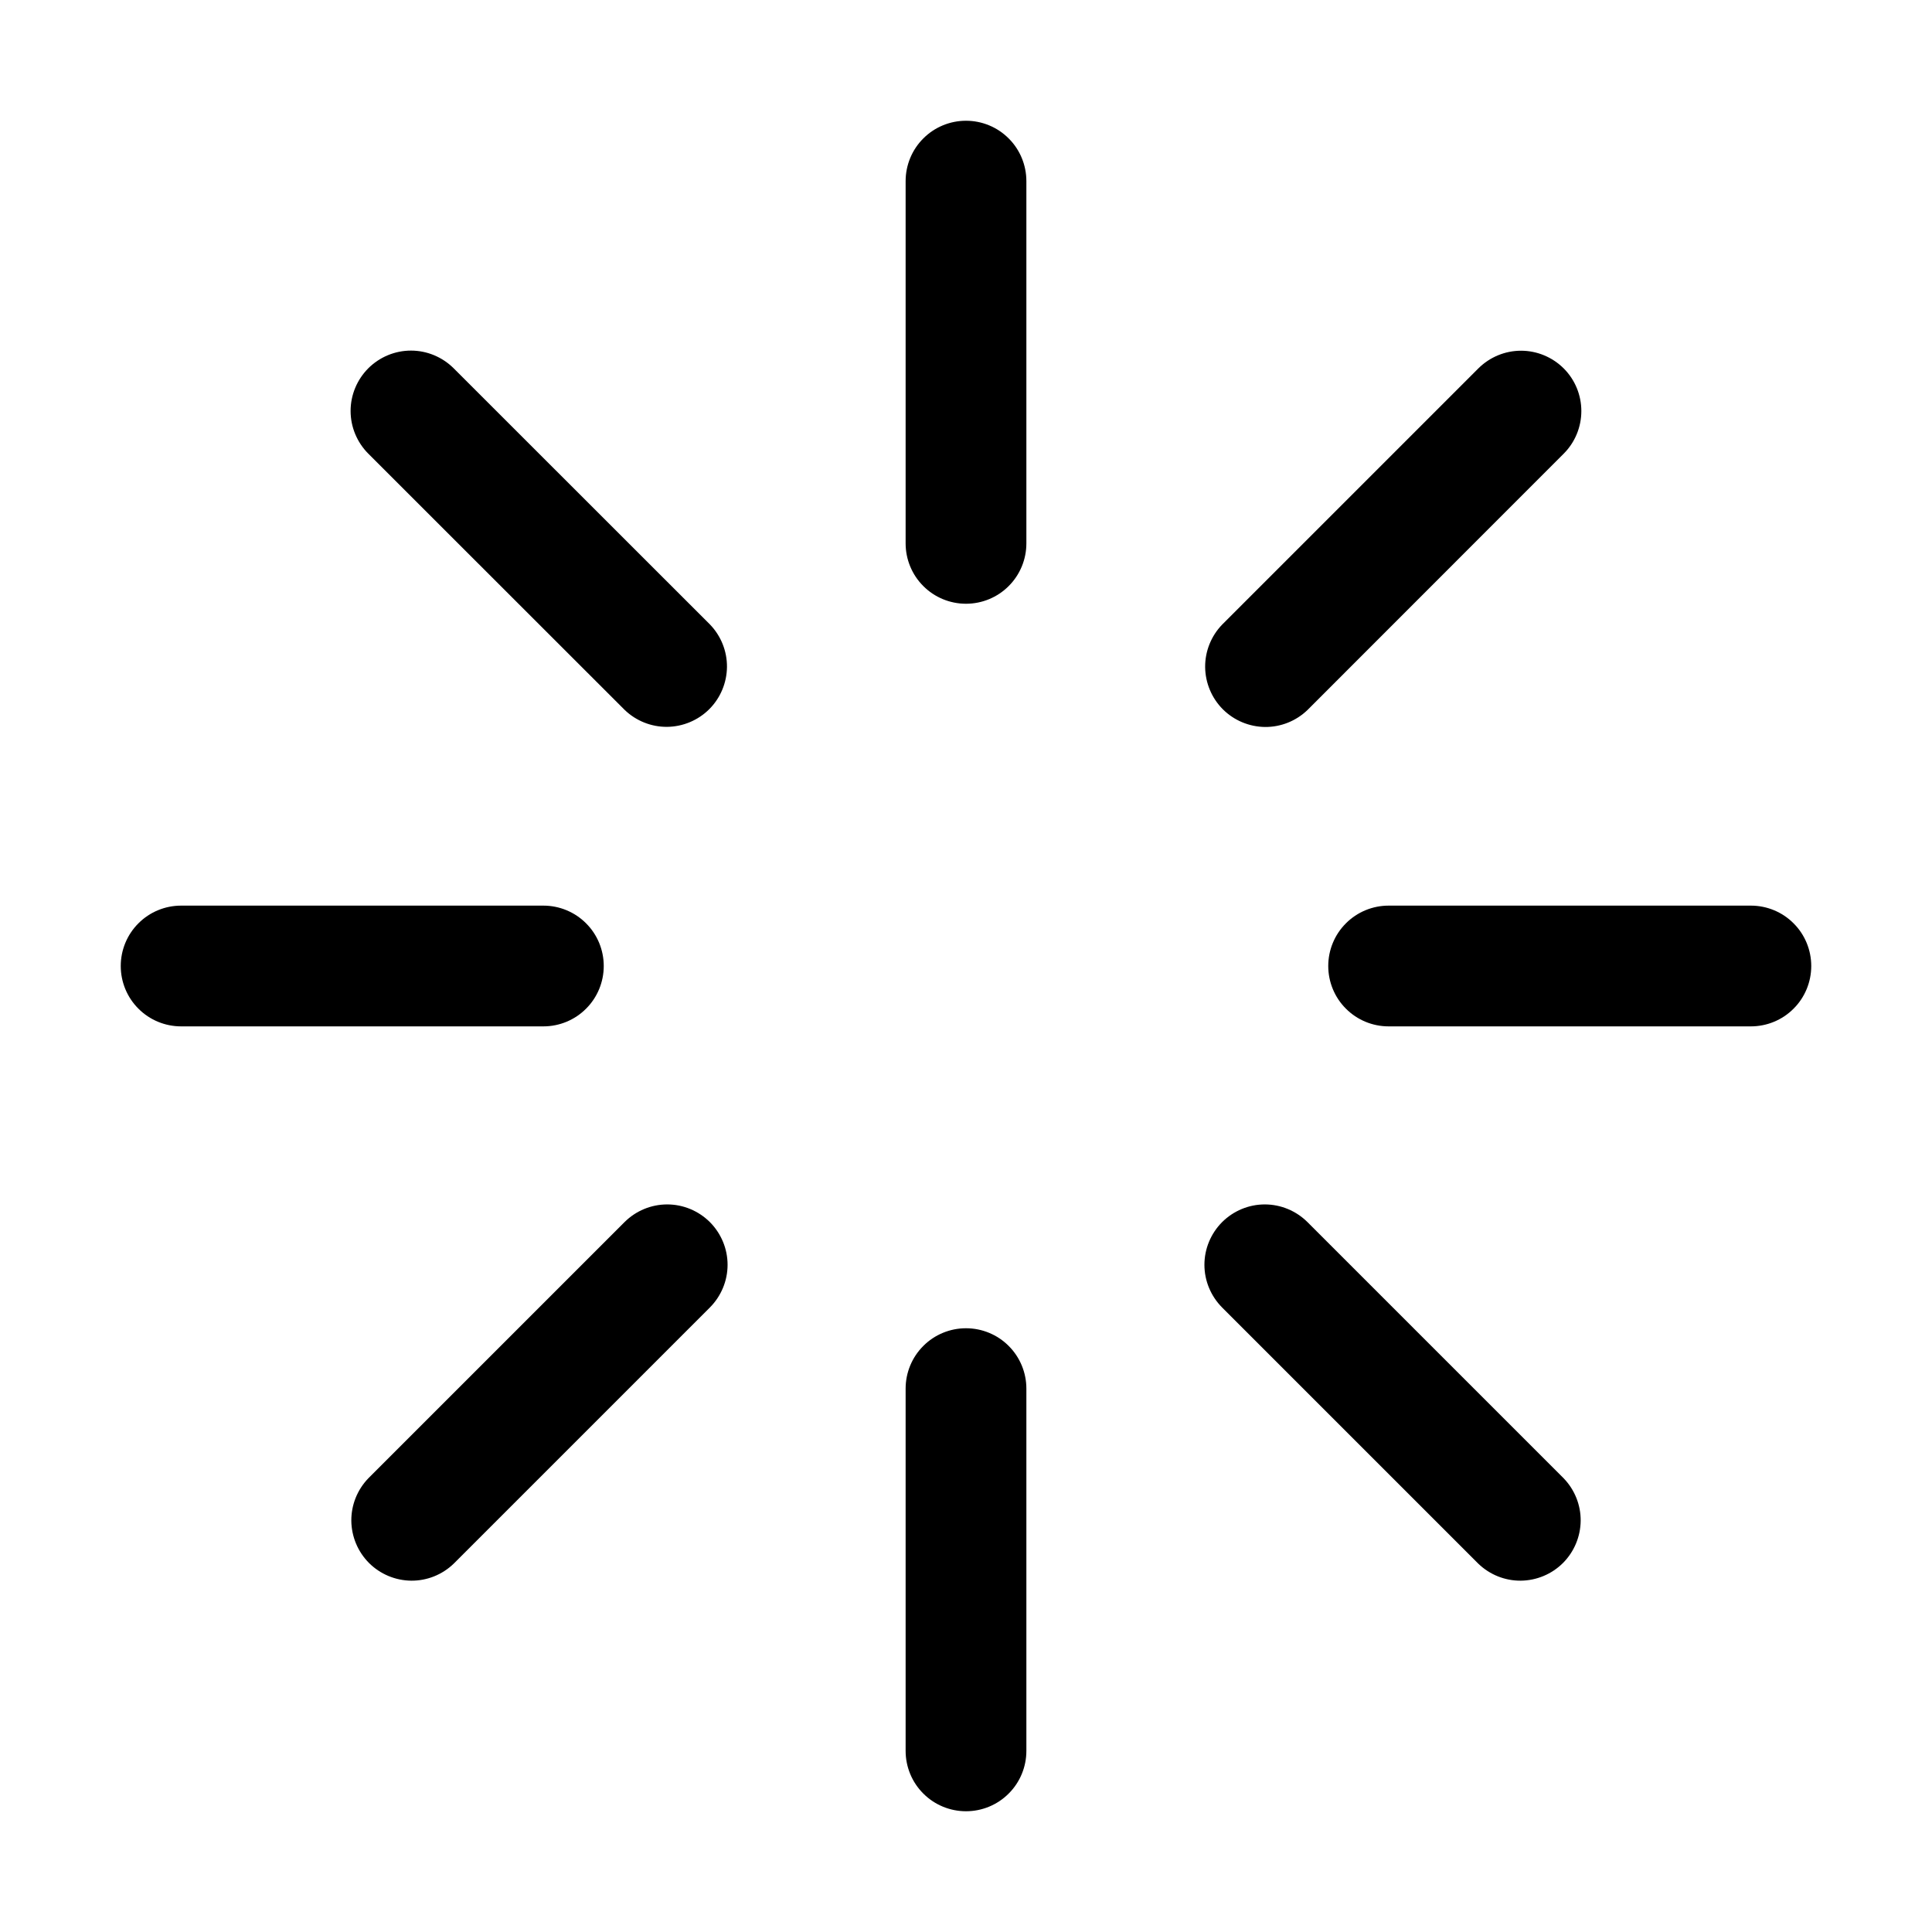
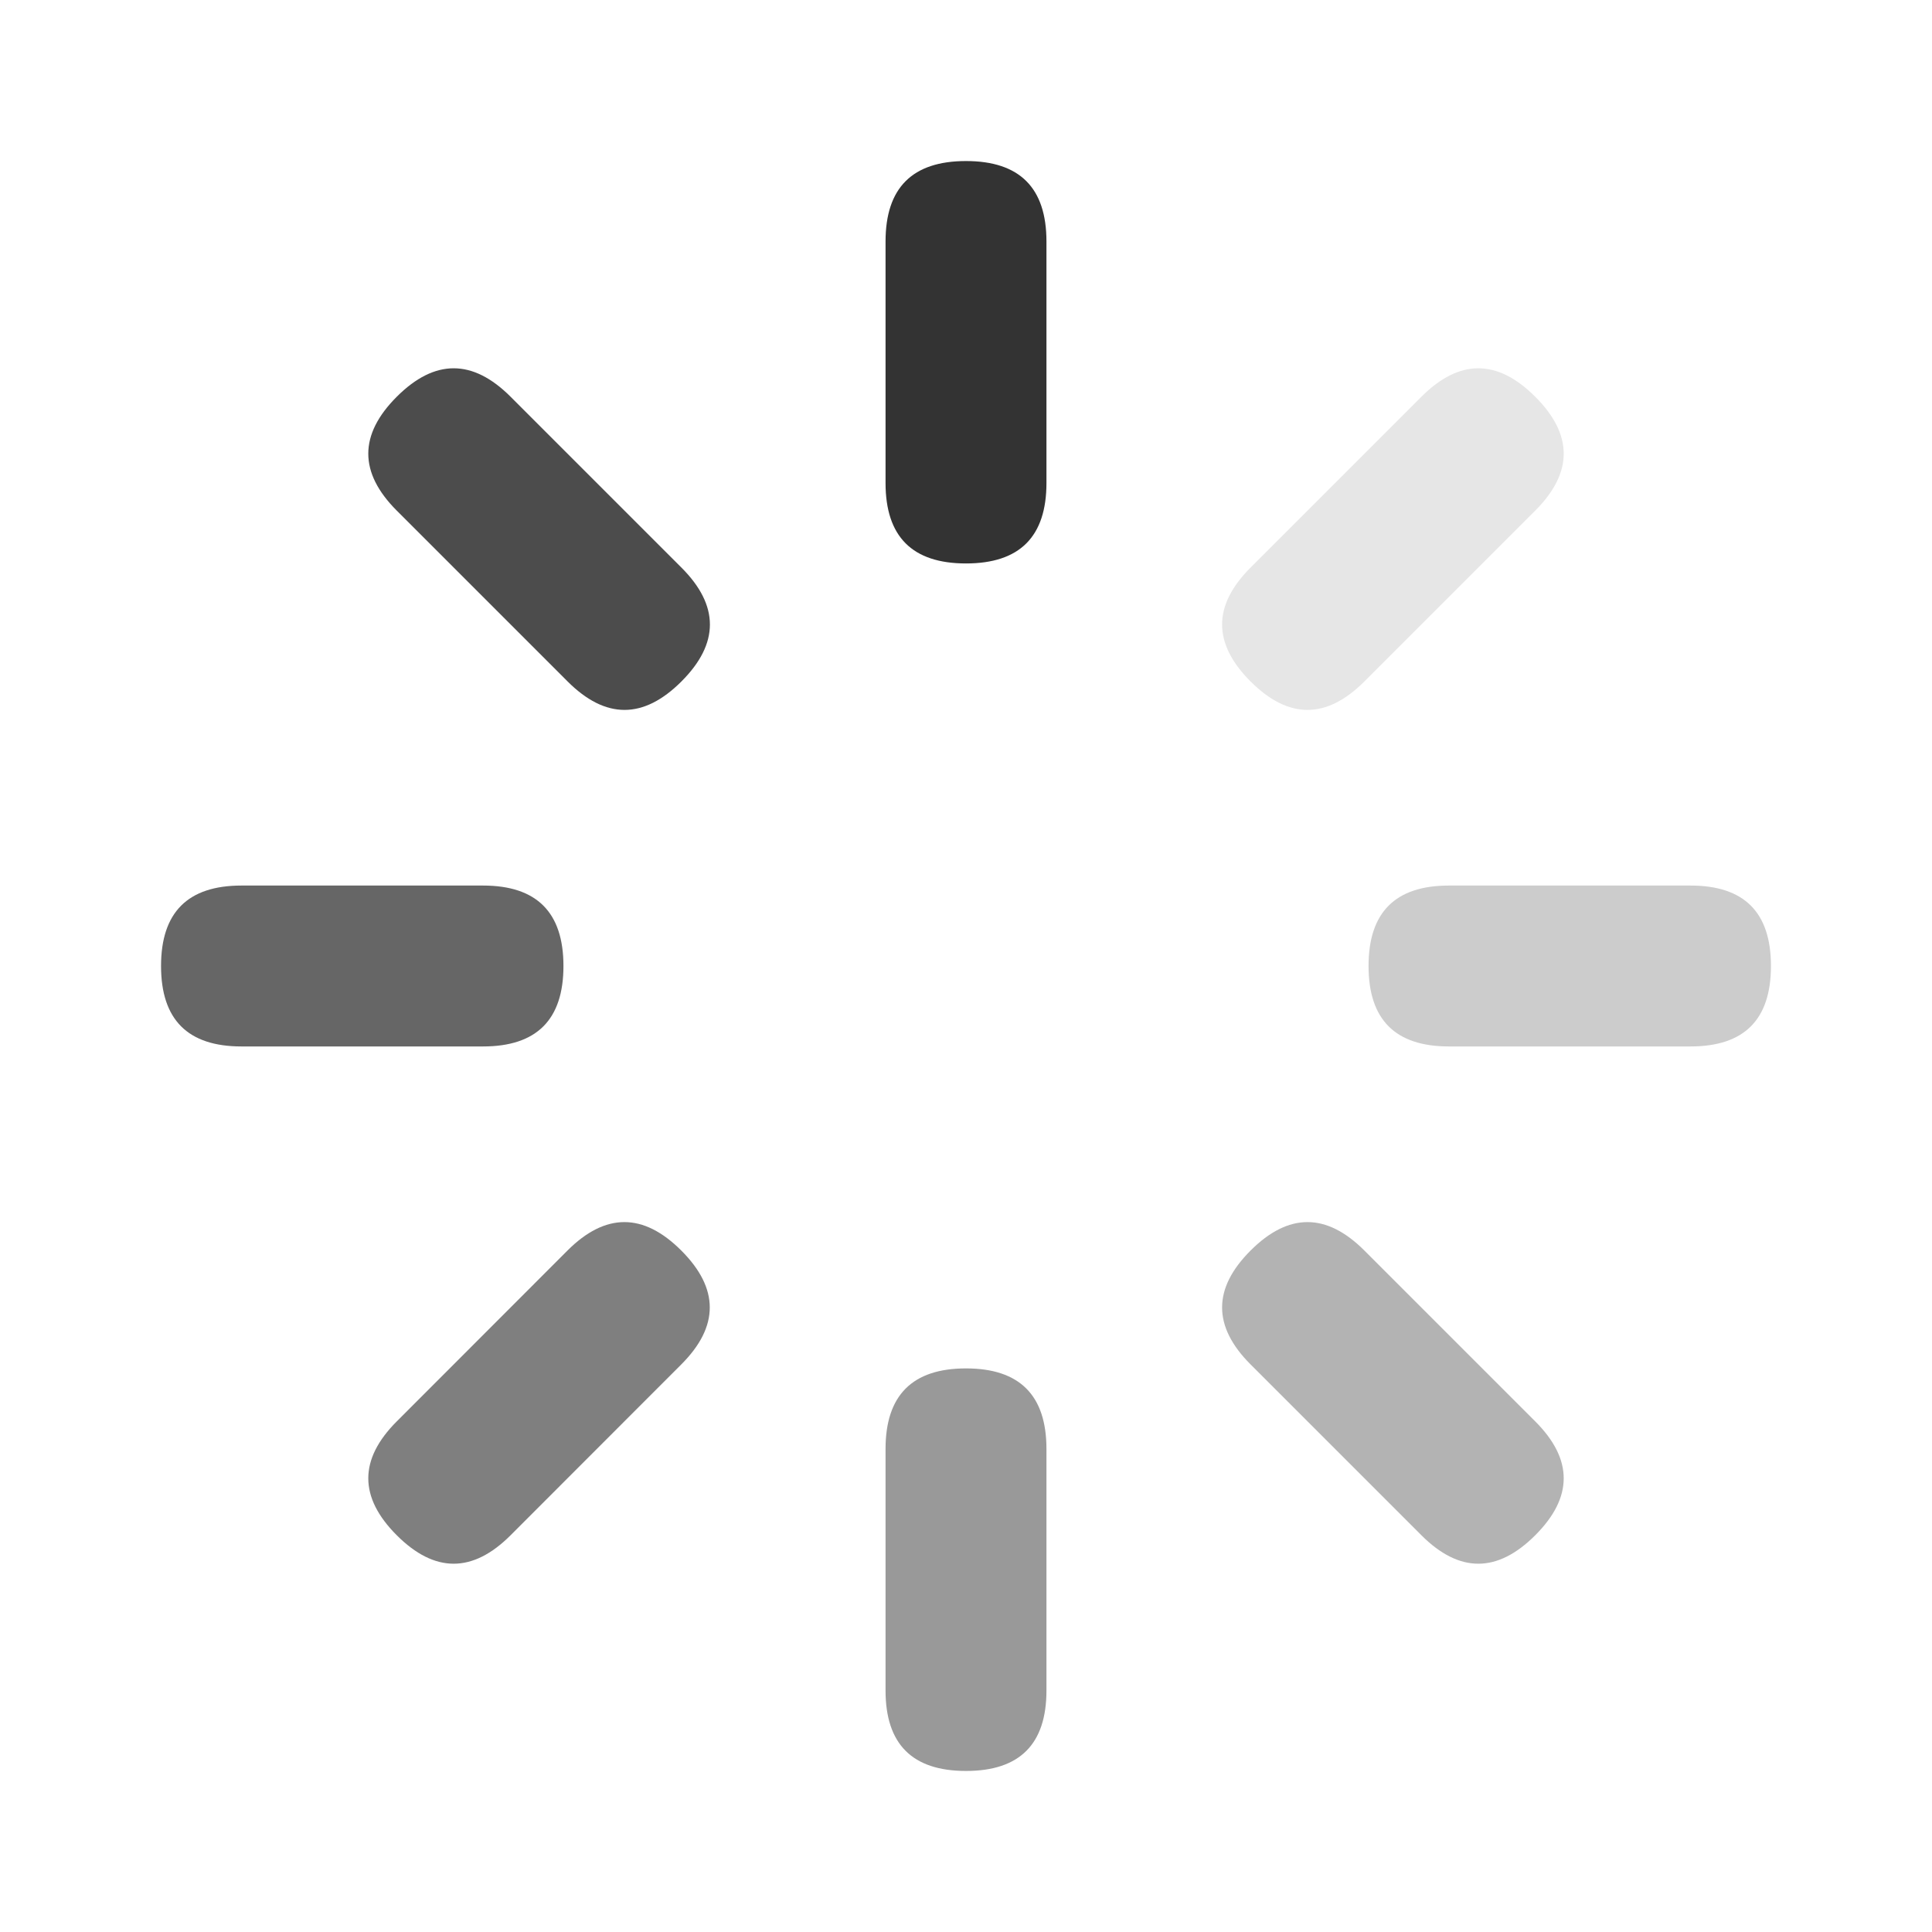
- <svg xmlns="http://www.w3.org/2000/svg" width="32" height="32" viewBox="0 0 32 32" fill="none">
-   <path d="M16 2C16.265 2 16.52 2.105 16.707 2.293C16.895 2.48 17 2.735 17 3V9C17 9.265 16.895 9.52 16.707 9.707C16.52 9.895 16.265 10 16 10C15.735 10 15.48 9.895 15.293 9.707C15.105 9.52 15 9.265 15 9V3C15 2.735 15.105 2.48 15.293 2.293C15.48 2.105 15.735 2 16 2ZM16 22C16.265 22 16.52 22.105 16.707 22.293C16.895 22.48 17 22.735 17 23V29C17 29.265 16.895 29.52 16.707 29.707C16.52 29.895 16.265 30 16 30C15.735 30 15.48 29.895 15.293 29.707C15.105 29.52 15 29.265 15 29V23C15 22.735 15.105 22.48 15.293 22.293C15.48 22.105 15.735 22 16 22ZM30 16C30 16.265 29.895 16.52 29.707 16.707C29.52 16.895 29.265 17 29 17H23C22.735 17 22.48 16.895 22.293 16.707C22.105 16.52 22 16.265 22 16C22 15.735 22.105 15.48 22.293 15.293C22.48 15.105 22.735 15 23 15H29C29.265 15 29.52 15.105 29.707 15.293C29.895 15.48 30 15.735 30 16ZM10 16C10 16.265 9.895 16.52 9.707 16.707C9.52 16.895 9.265 17 9 17H3C2.735 17 2.48 16.895 2.293 16.707C2.105 16.52 2 16.265 2 16C2 15.735 2.105 15.48 2.293 15.293C2.48 15.105 2.735 15 3 15H9C9.265 15 9.52 15.105 9.707 15.293C9.895 15.48 10 15.735 10 16ZM6.1 6.1C6.288 5.913 6.542 5.807 6.807 5.807C7.072 5.807 7.326 5.913 7.514 6.1L11.76 10.344C11.942 10.533 12.043 10.785 12.041 11.047C12.038 11.31 11.933 11.56 11.748 11.746C11.562 11.931 11.312 12.036 11.049 12.039C10.787 12.041 10.535 11.94 10.346 11.758L6.1 7.514C5.913 7.326 5.807 7.072 5.807 6.807C5.807 6.542 5.913 6.288 6.1 6.1ZM20.242 20.242C20.43 20.055 20.684 19.949 20.949 19.949C21.214 19.949 21.468 20.055 21.656 20.242L25.9 24.486C26.082 24.675 26.183 24.927 26.181 25.189C26.178 25.452 26.073 25.702 25.888 25.888C25.702 26.073 25.452 26.178 25.189 26.181C24.927 26.183 24.675 26.082 24.486 25.9L20.242 21.656C20.055 21.468 19.949 21.214 19.949 20.949C19.949 20.684 20.055 20.43 20.242 20.242ZM25.9 6.102C26.087 6.289 26.192 6.543 26.192 6.808C26.192 7.073 26.087 7.327 25.9 7.514L21.656 11.76C21.467 11.942 21.215 12.043 20.953 12.041C20.69 12.038 20.44 11.933 20.254 11.748C20.069 11.562 19.964 11.312 19.961 11.049C19.959 10.787 20.06 10.535 20.242 10.346L24.486 6.102C24.674 5.915 24.928 5.809 25.193 5.809C25.458 5.809 25.712 5.915 25.9 6.102ZM11.758 20.242C11.945 20.43 12.051 20.684 12.051 20.949C12.051 21.214 11.945 21.468 11.758 21.656L7.514 25.9C7.325 26.082 7.073 26.183 6.811 26.181C6.548 26.178 6.298 26.073 6.112 25.888C5.927 25.702 5.822 25.452 5.819 25.189C5.817 24.927 5.918 24.675 6.1 24.486L10.344 20.242C10.531 20.055 10.786 19.949 11.051 19.949C11.316 19.949 11.57 20.055 11.758 20.242Z" fill="black" />
+ <svg xmlns="http://www.w3.org/2000/svg" width="32" height="32" viewBox="0 0 14 14" fill="none">
+   <path opacity="0.8" d="M7 1.167C7.389 1.167 7.583 1.361 7.583 1.75V3.5C7.583 3.889 7.389 4.083 7 4.083C6.611 4.083 6.417 3.889 6.417 3.5V1.75C6.417 1.361 6.611 1.167 7 1.167Z" fill="black" />
+   <path opacity="0.4" d="M7 9.916C7.389 9.916 7.583 10.111 7.583 10.5V12.25C7.583 12.639 7.389 12.833 7 12.833C6.611 12.833 6.417 12.639 6.417 12.25V10.5C6.417 10.111 6.611 9.916 7 9.916Z" fill="black" />
+   <path opacity="0.2" d="M12.833 7C12.833 7.389 12.639 7.583 12.25 7.583H10.5C10.111 7.583 9.917 7.389 9.917 7C9.917 6.611 10.111 6.417 10.5 6.417H12.25C12.639 6.417 12.833 6.611 12.833 7Z" fill="black" />
+   <path opacity="0.6" d="M4.083 7C4.083 7.389 3.889 7.583 3.5 7.583H1.75C1.361 7.583 1.167 7.389 1.167 7C1.167 6.611 1.361 6.417 1.75 6.417H3.5C3.889 6.417 4.083 6.611 4.083 7Z" fill="black" />
+   <path opacity="0.1" d="M11.125 2.875C11.4 3.15 11.4 3.425 11.125 3.7L9.887 4.938C9.612 5.213 9.337 5.213 9.062 4.938C8.787 4.663 8.787 4.388 9.062 4.113L10.3 2.875C10.575 2.6 10.85 2.6 11.125 2.875Z" fill="black" />
+   <path opacity="0.5" d="M4.937 9.062C5.212 9.337 5.212 9.612 4.937 9.887L3.7 11.125C3.425 11.4 3.15 11.4 2.875 11.125C2.6 10.85 2.6 10.575 2.875 10.3L4.112 9.062C4.387 8.787 4.662 8.787 4.937 9.062Z" fill="black" />
+   <path opacity="0.3" d="M11.125 11.125C10.85 11.4 10.575 11.4 10.3 11.125L9.062 9.887C8.787 9.612 8.787 9.337 9.062 9.062C9.337 8.787 9.612 8.787 9.887 9.062L11.125 10.3C11.4 10.575 11.4 10.85 11.125 11.125Z" fill="black" />
+   <path opacity="0.7" d="M4.938 4.938C4.663 5.213 4.388 5.213 4.113 4.938L2.875 3.7C2.6 3.425 2.6 3.15 2.875 2.875C3.15 2.6 3.425 2.6 3.7 2.875L4.938 4.113C5.213 4.388 5.213 4.663 4.938 4.938Z" fill="black" />
</svg>
